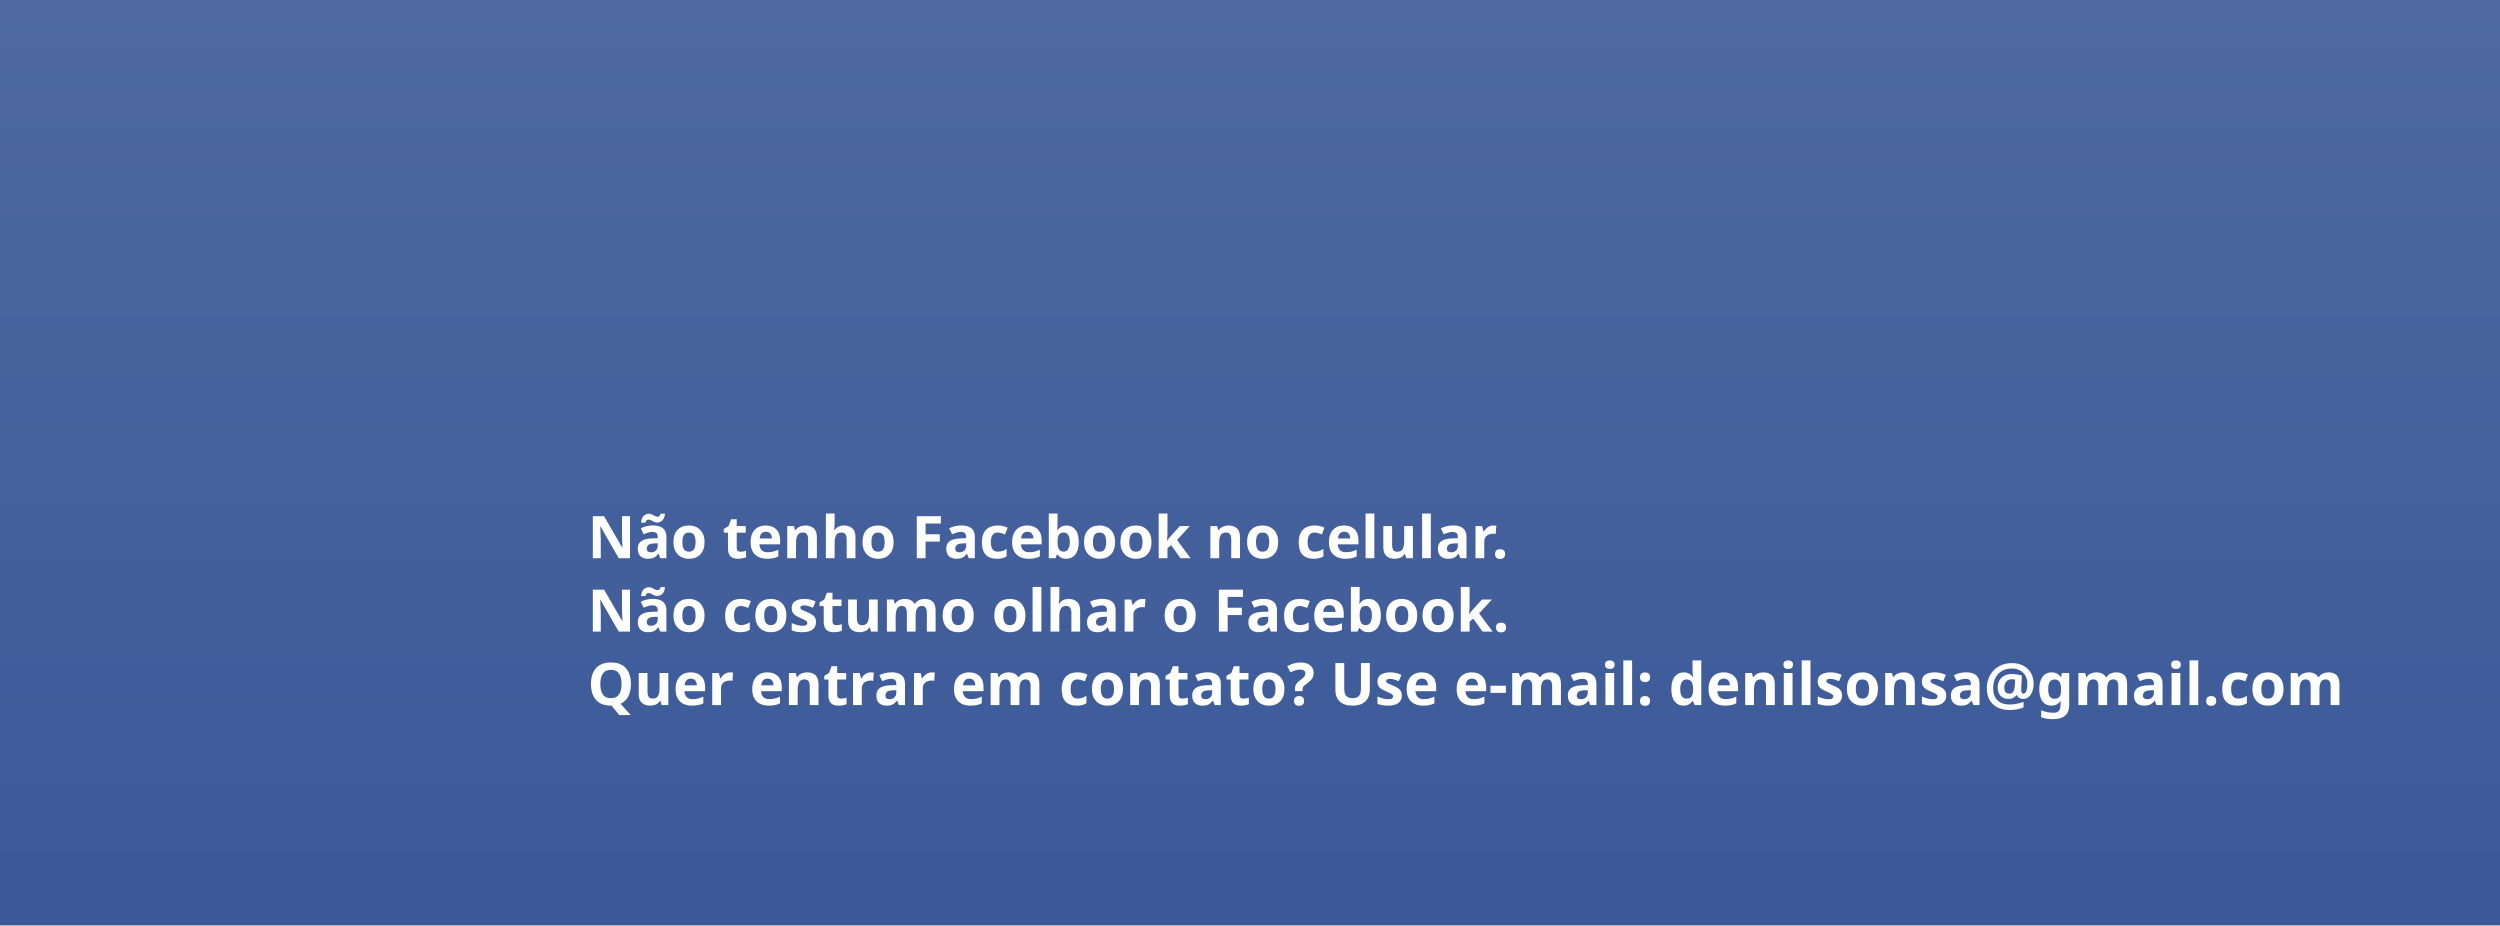
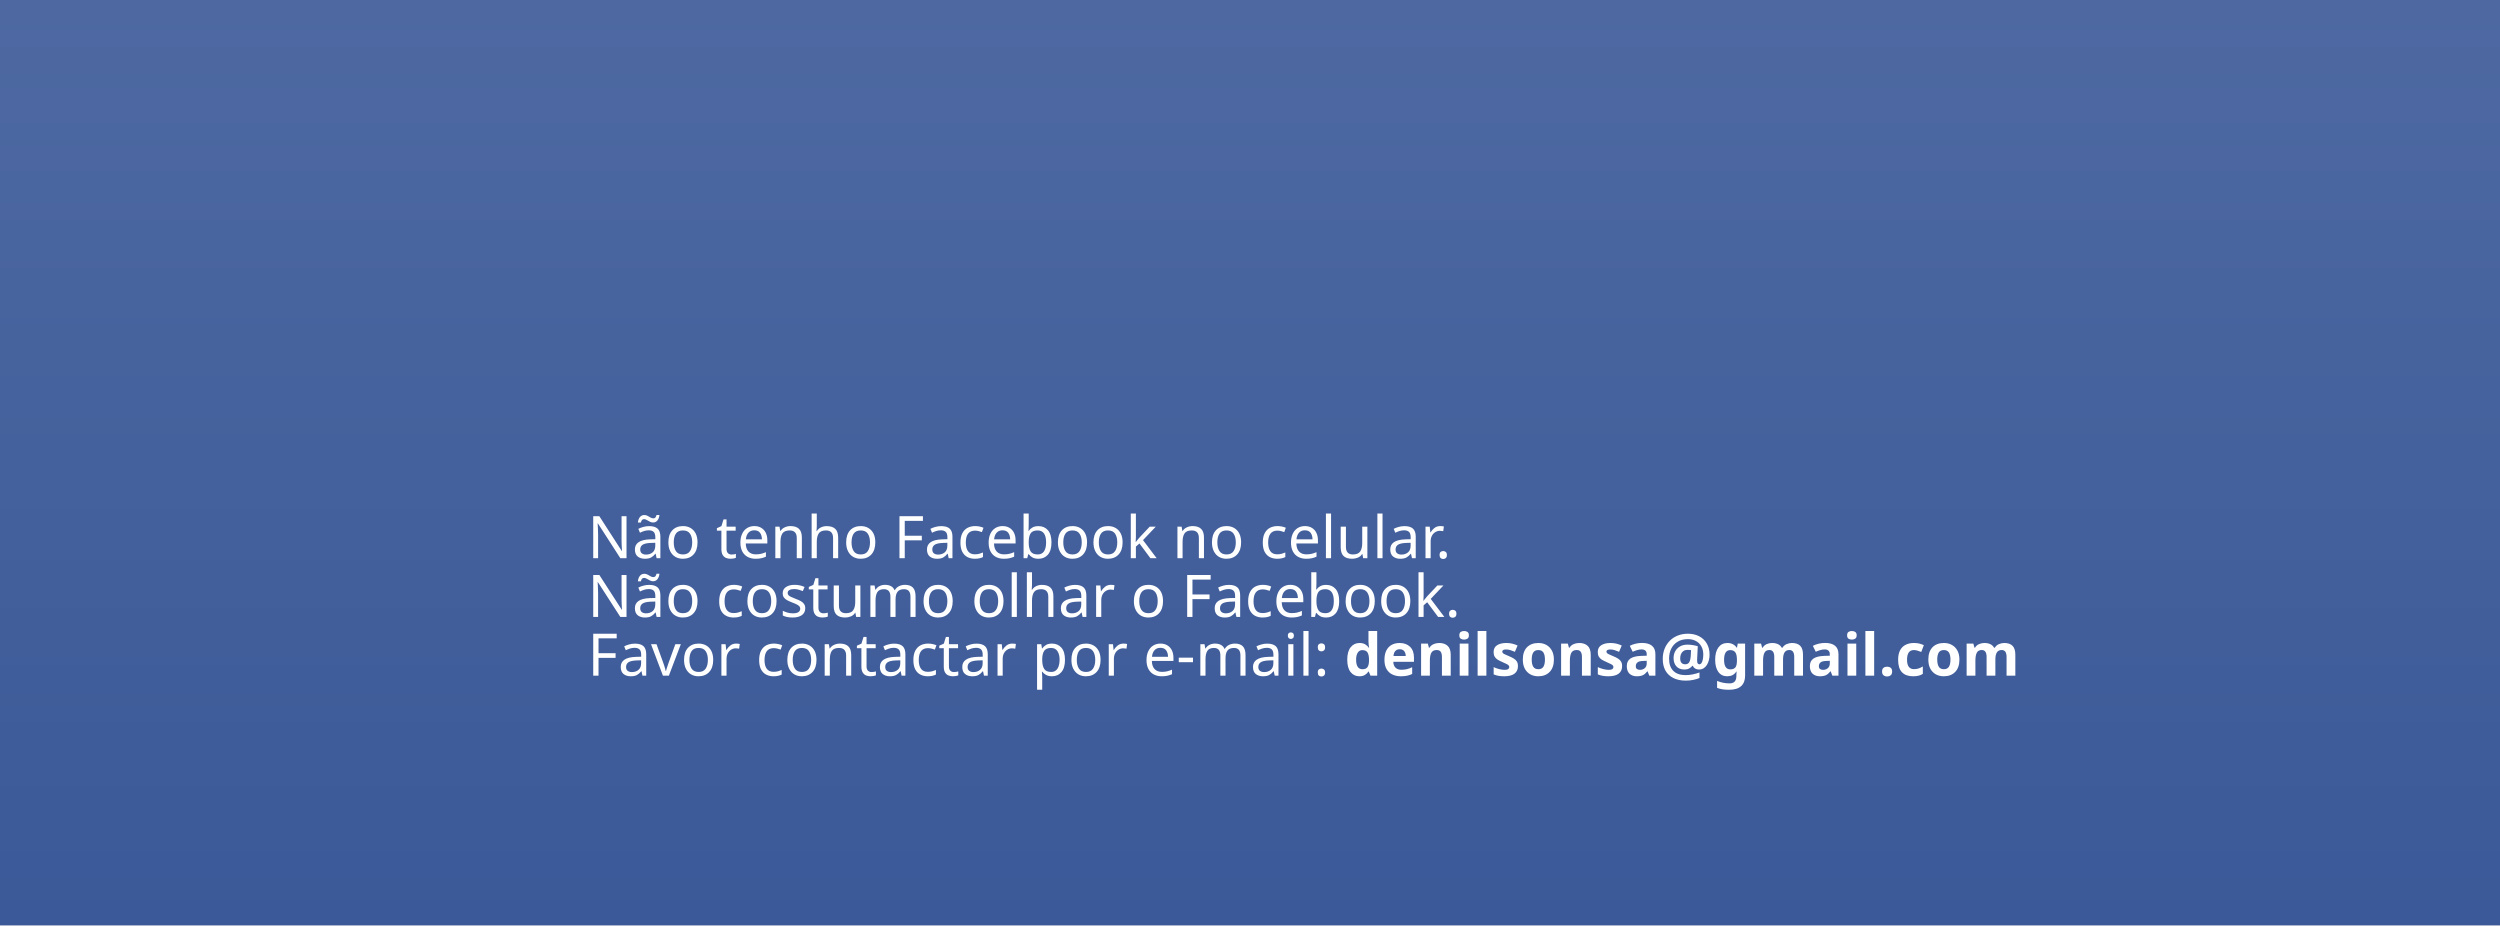
<svg xmlns="http://www.w3.org/2000/svg" version="1.1" width="851" height="315">
+   <style type="text/css">
+ text, tspan {
+ 	font-family: "Droid Sans", sans-serif;
+ 	font-size: 20px;
+ 	font-weight: normal;
+ 	line-height: 30px;
+ 	text-align: start;
+ 	text-anchor: start;
+ 	fill: #ffffff;
+ }
+ .email {
+ 	font-weight: bold;
+ }
+ </style>
  <defs>
    <linearGradient id="facebookGradient" x1="0%" y1="0%" x2="0%" y2="100%">
      <stop style="stop-color: #4e69a2" offset="0" />
      <stop style="stop-color: #3b5998" offset="1" />
    </linearGradient>
  </defs>
  <rect width="100%" height="100%" x="0" y="0" fill="url(#facebookGradient)" />
  <g transform="translate(200 30) translate(0 160)">
-     <text x="0" y="0" style="font-size:20px;font-style:normal;font-variant:normal;font-weight:bold;font-stretch:normal;text-align:start;line-height:125%;text-anchor:start;fill:#ffffff;font-family:Droid Sans, sans-serif;">
+     <text x="0" y="0">
      <tspan x="0" y="0">Não tenho Facebook no celular.</tspan>
-       <tspan x="0" y="25">Não costumo olhar o Facebook.</tspan>
-       <tspan x="0" y="50">Quer entrar em contato? Use e-mail: denilsonsa@gmail.com</tspan>
+       <tspan x="0" y="20">Não costumo olhar o Facebook.</tspan>
+       <tspan x="0" y="40">Favor contactar por e-mail: <tspan class="email">denilsonsa@gmail.com</tspan>
+       </tspan>
    </text>
  </g>
</svg>
